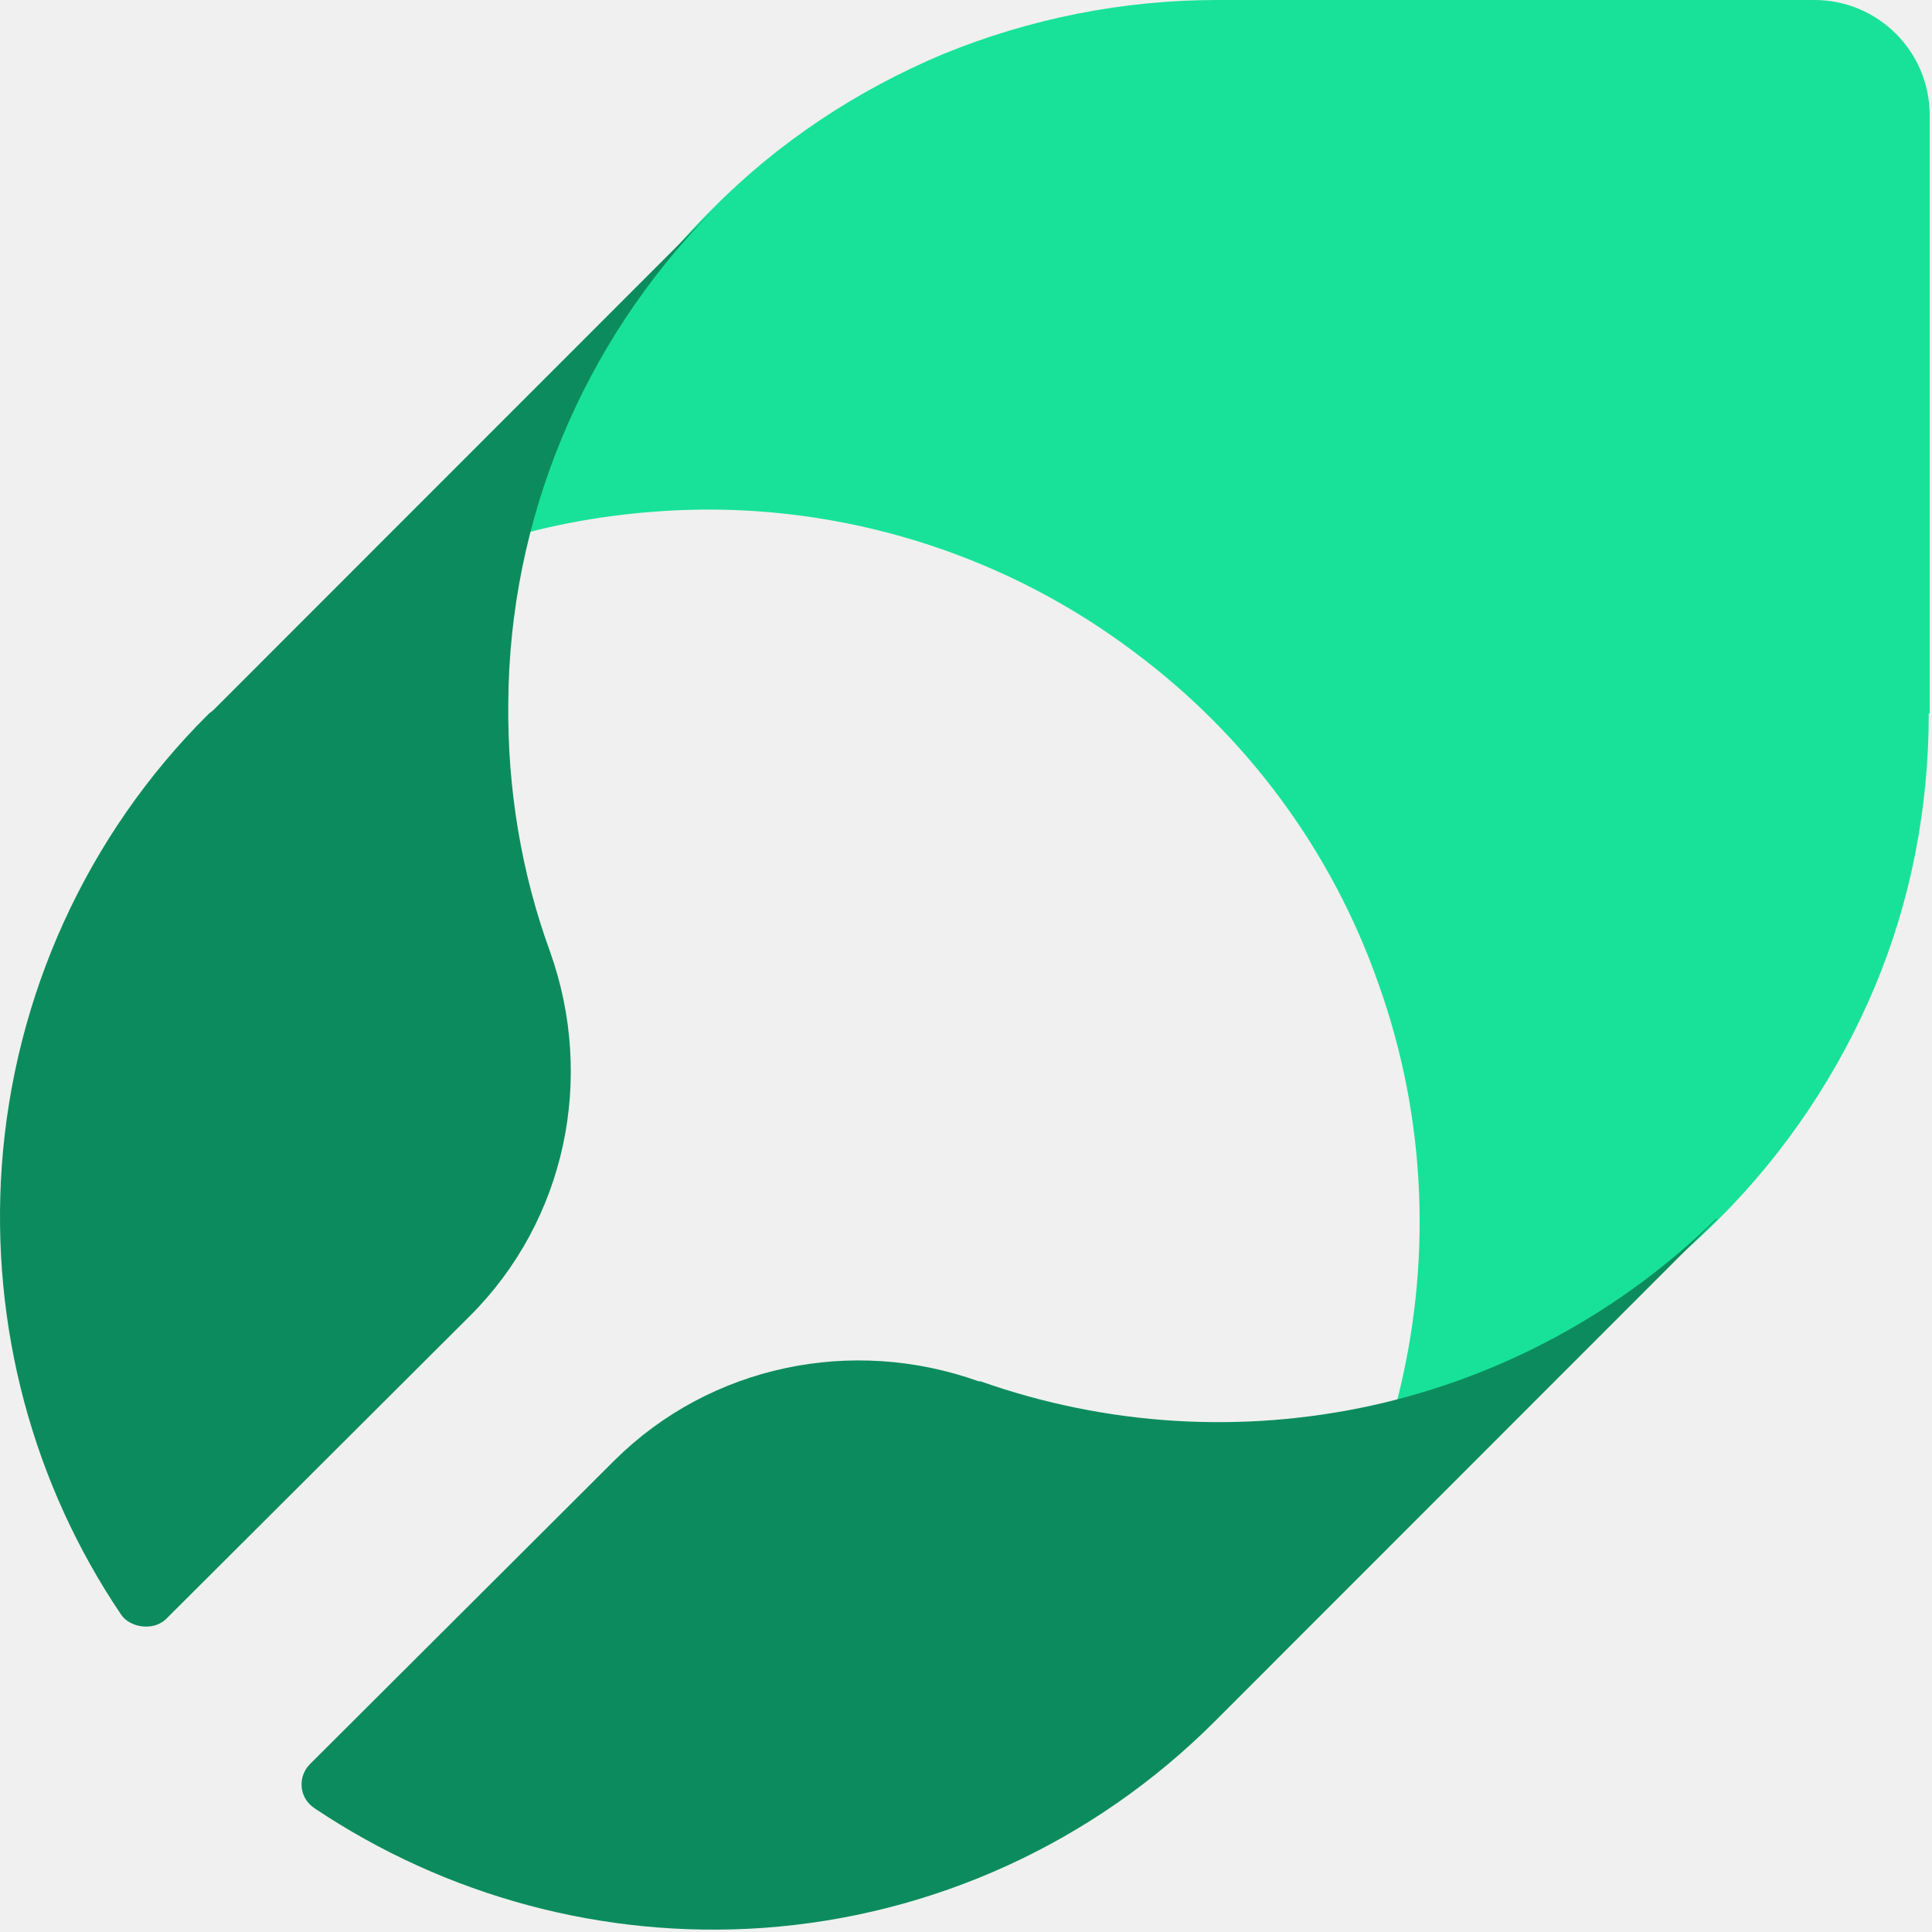
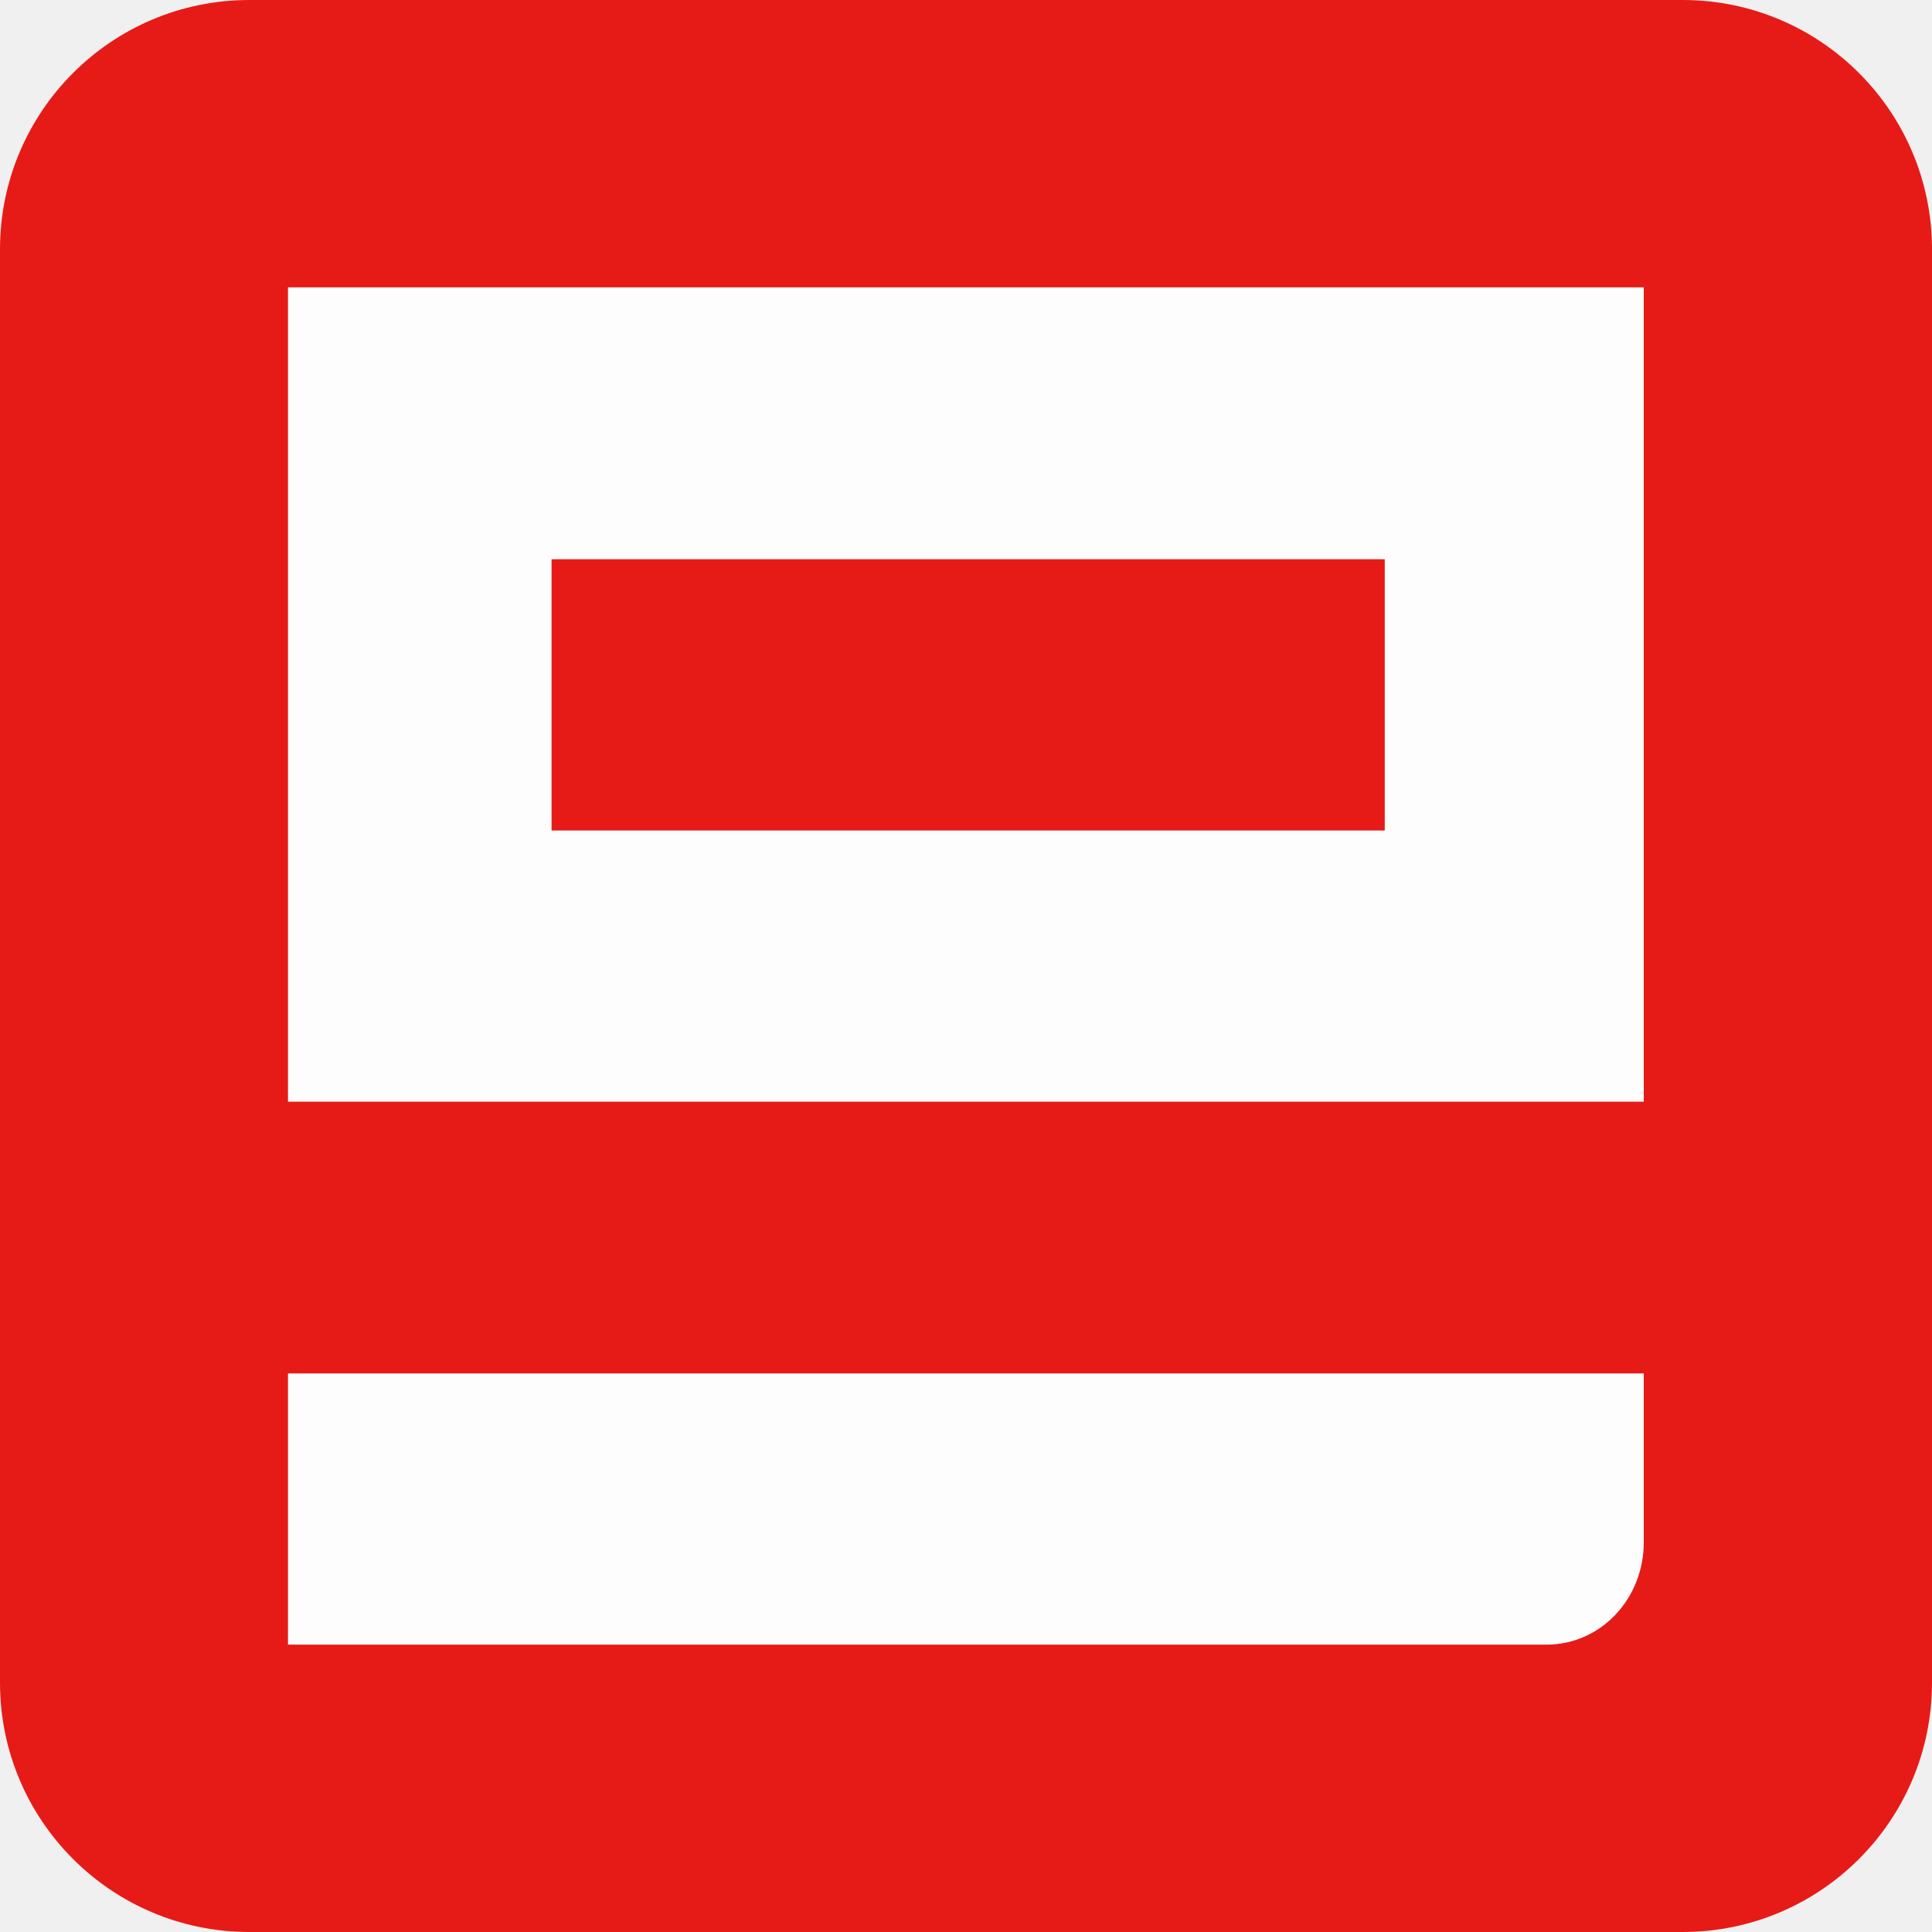
- <svg xmlns="http://www.w3.org/2000/svg" width="502" height="502" viewBox="0 0 502 502" fill="none">
-   <path d="M501.402 185.33V29.962C501.402 13.29 487.876 0 471.453 0H316.156C291.763 0 267.611 4.832 245.15 14.014C222.689 23.438 202.16 36.969 185.012 54.367L183.804 55.575C161.101 78.53 144.92 107.042 136.708 138.454C151.441 134.588 166.656 132.655 181.871 132.413C222.447 131.93 262.298 144.978 294.661 169.383C323.885 191.13 346.104 221.092 358.18 255.645C370.739 290.681 372.188 328.859 362.769 364.862C393.925 356.647 422.666 340.457 445.611 317.744L446.818 316.536C463.966 299.38 477.732 278.841 487.151 256.37C496.571 233.898 501.16 209.735 501.16 185.33H501.402Z" fill="#18E299" />
-   <path d="M132.071 182.706C132.312 135.044 151.32 89.307 184.764 55.125L55.557 184.391C55.076 184.873 54.594 185.113 54.113 185.595C22.593 216.888 3.586 258.774 0.458 303.066C-2.43 344.47 8.397 385.392 31.496 419.575C33.699 422.835 39.677 423.907 43.046 420.778L122.206 341.822C146.989 317.028 154.689 280.198 142.899 247.219C135.44 226.758 131.831 204.852 132.071 182.706Z" fill="#0C8C5E" />
-   <path d="M446.067 316.547C421.284 340.86 390.245 357.71 356.56 365.172C322.634 372.635 287.506 370.468 254.783 358.914C254.783 358.914 254.542 358.914 254.301 358.914C221.338 347.118 184.525 354.821 159.742 379.375L80.581 458.331C77.212 461.701 77.694 467.238 81.784 469.885C115.95 492.754 156.855 503.827 198.24 500.938C242.512 497.809 284.137 478.792 315.656 447.258L316.859 446.054L446.067 316.788V316.547Z" fill="#0C8C5E" />
+ <svg xmlns="http://www.w3.org/2000/svg" width="31" height="31" viewBox="0 0 31 31" fill="none">
+   <g clip-path="url(#clip0_4348_23147)">
+     <path d="M27 0H4C1.791 0 0 1.791 0 4V27C0 29.209 1.791 31 4 31H27C29.209 31 31 29.209 31 27V4C31 1.791 29.209 0 27 0Z" fill="#E61B17" />
+     <path d="M4.621 4.611V17.677H26.375V4.611H4.621ZM22.219 13.326H8.85V8.973H22.219V13.326Z" fill="#FEFDFD" />
+     <path d="M4.621 22.037H26.375V24.754C26.374 25.186 26.212 25.601 25.922 25.907C25.633 26.213 25.24 26.386 24.829 26.389H4.621V22.037Z" fill="#FEFDFD" />
+   </g>
+   <defs>
+     <clipPath id="clip0_4348_23147">
+       <rect width="31" height="31" fill="white" />
+     </clipPath>
+   </defs>
</svg>
